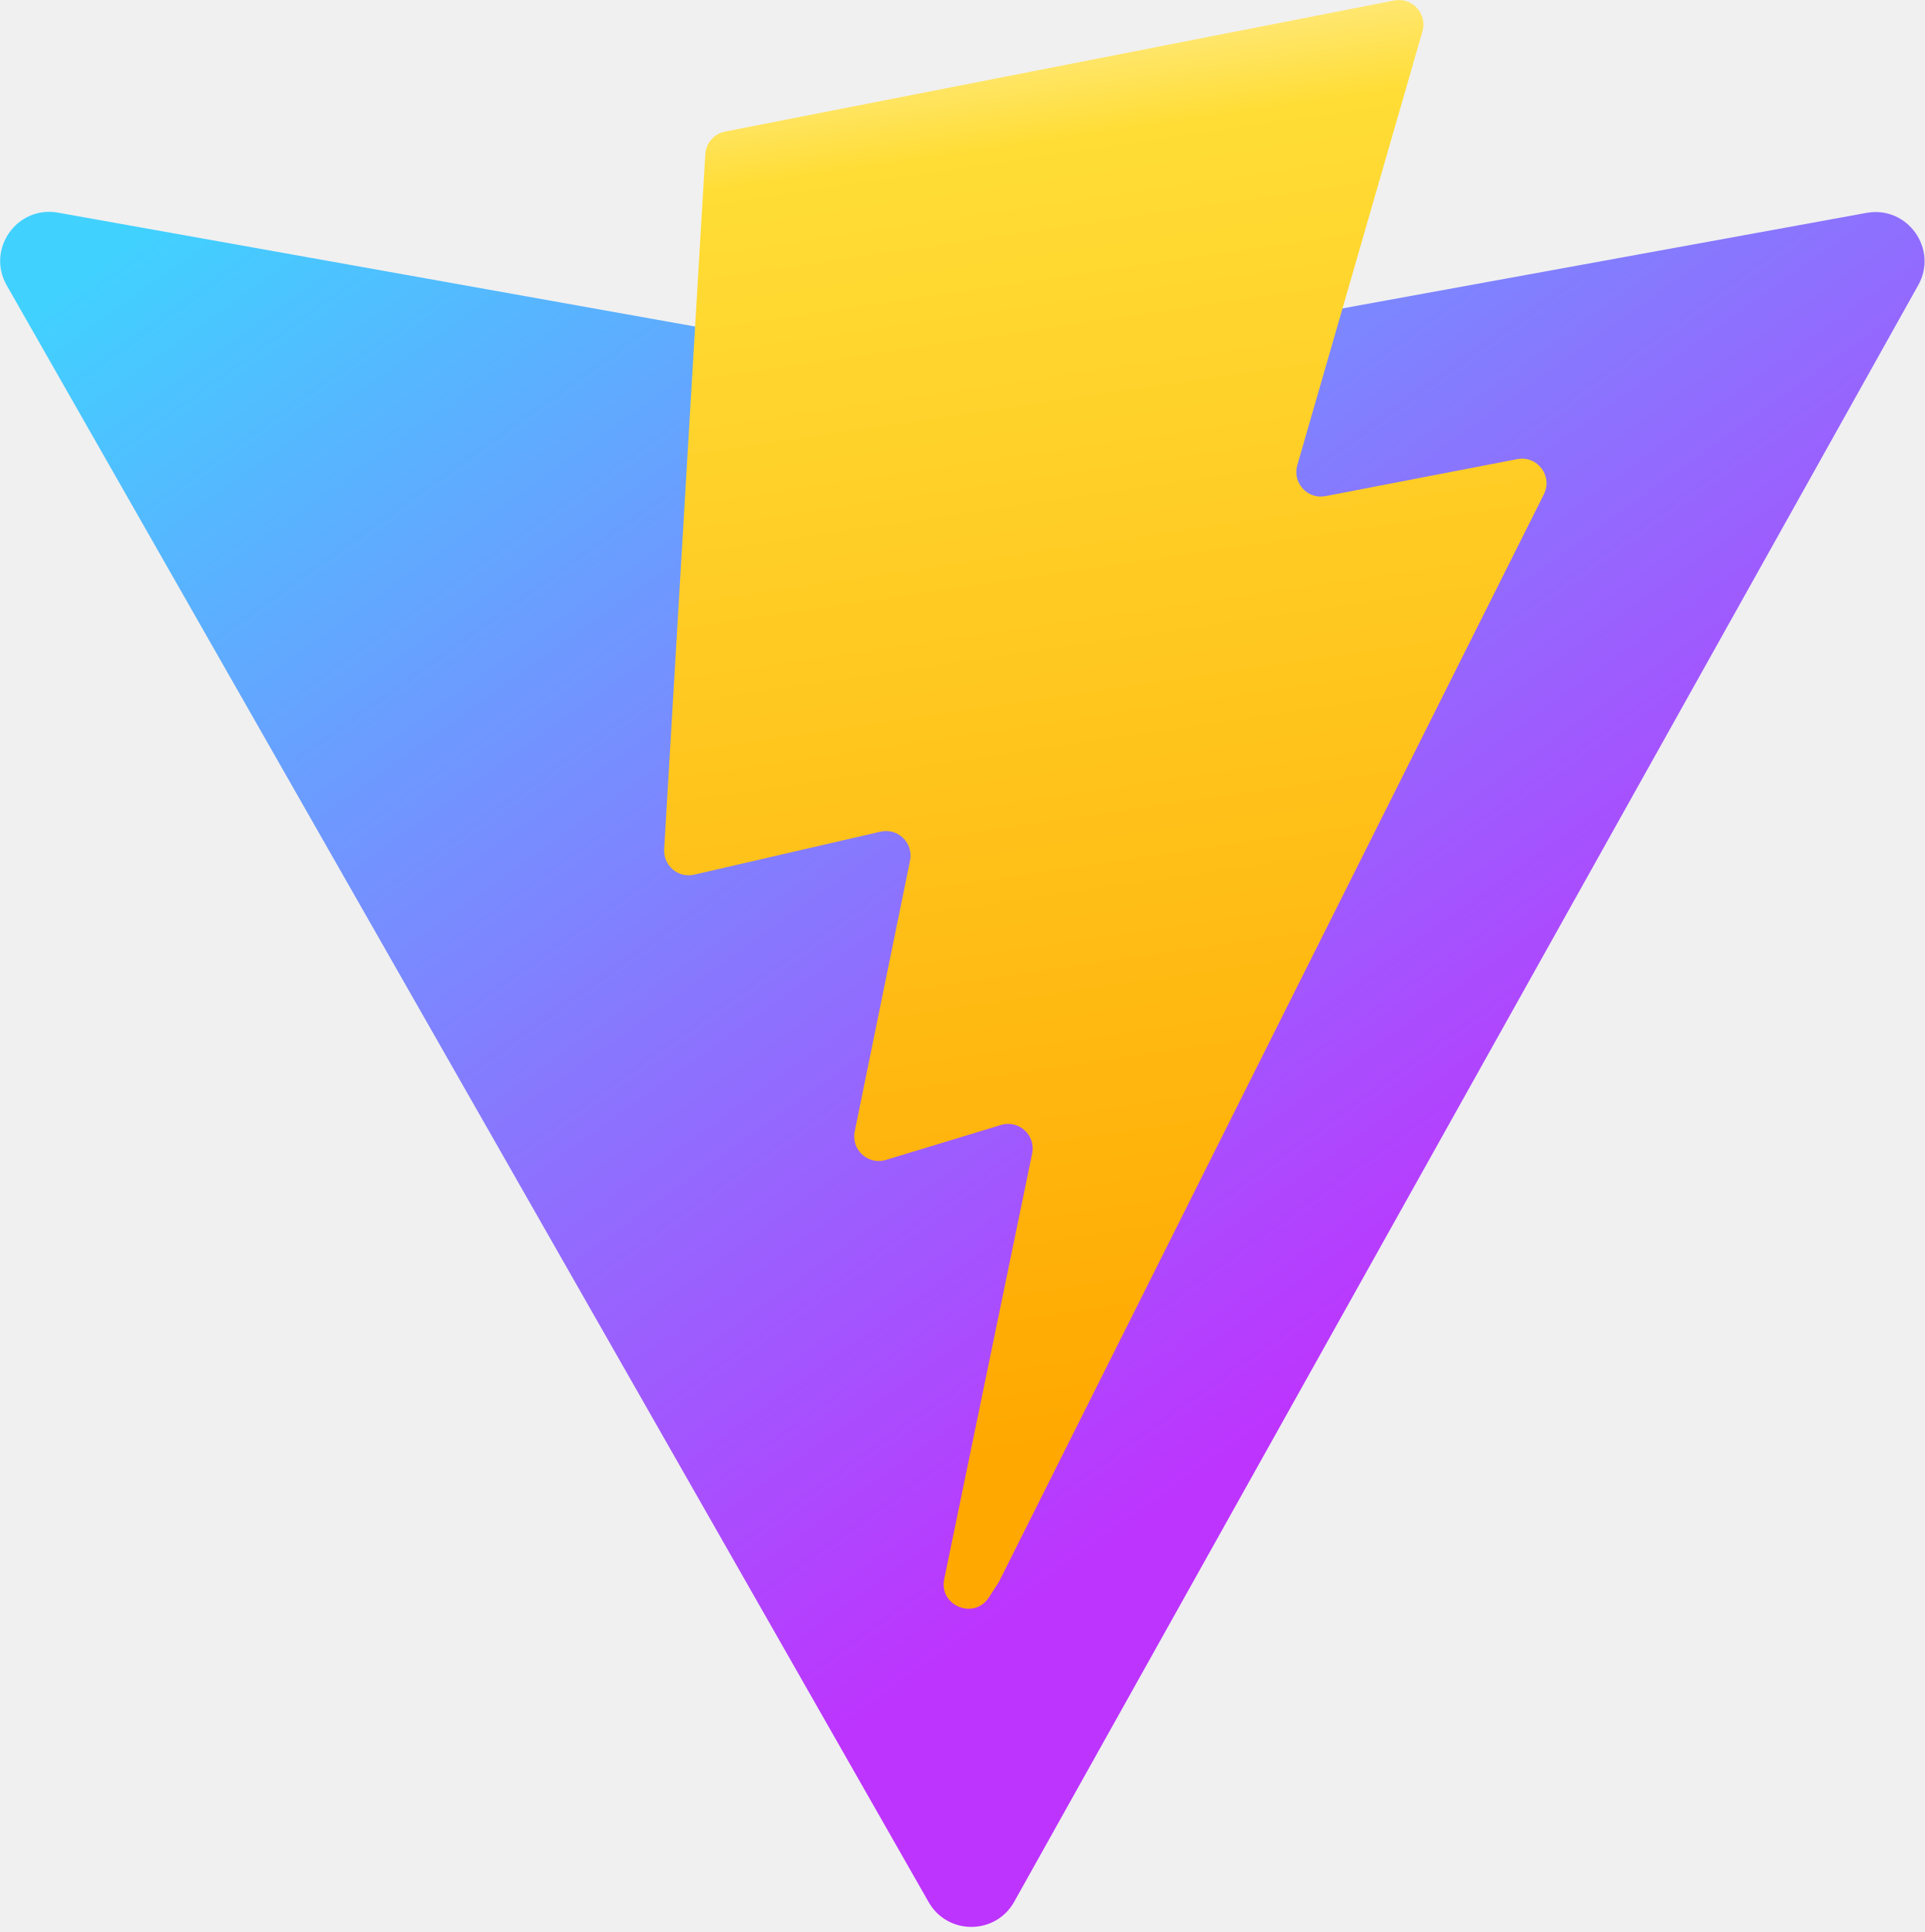
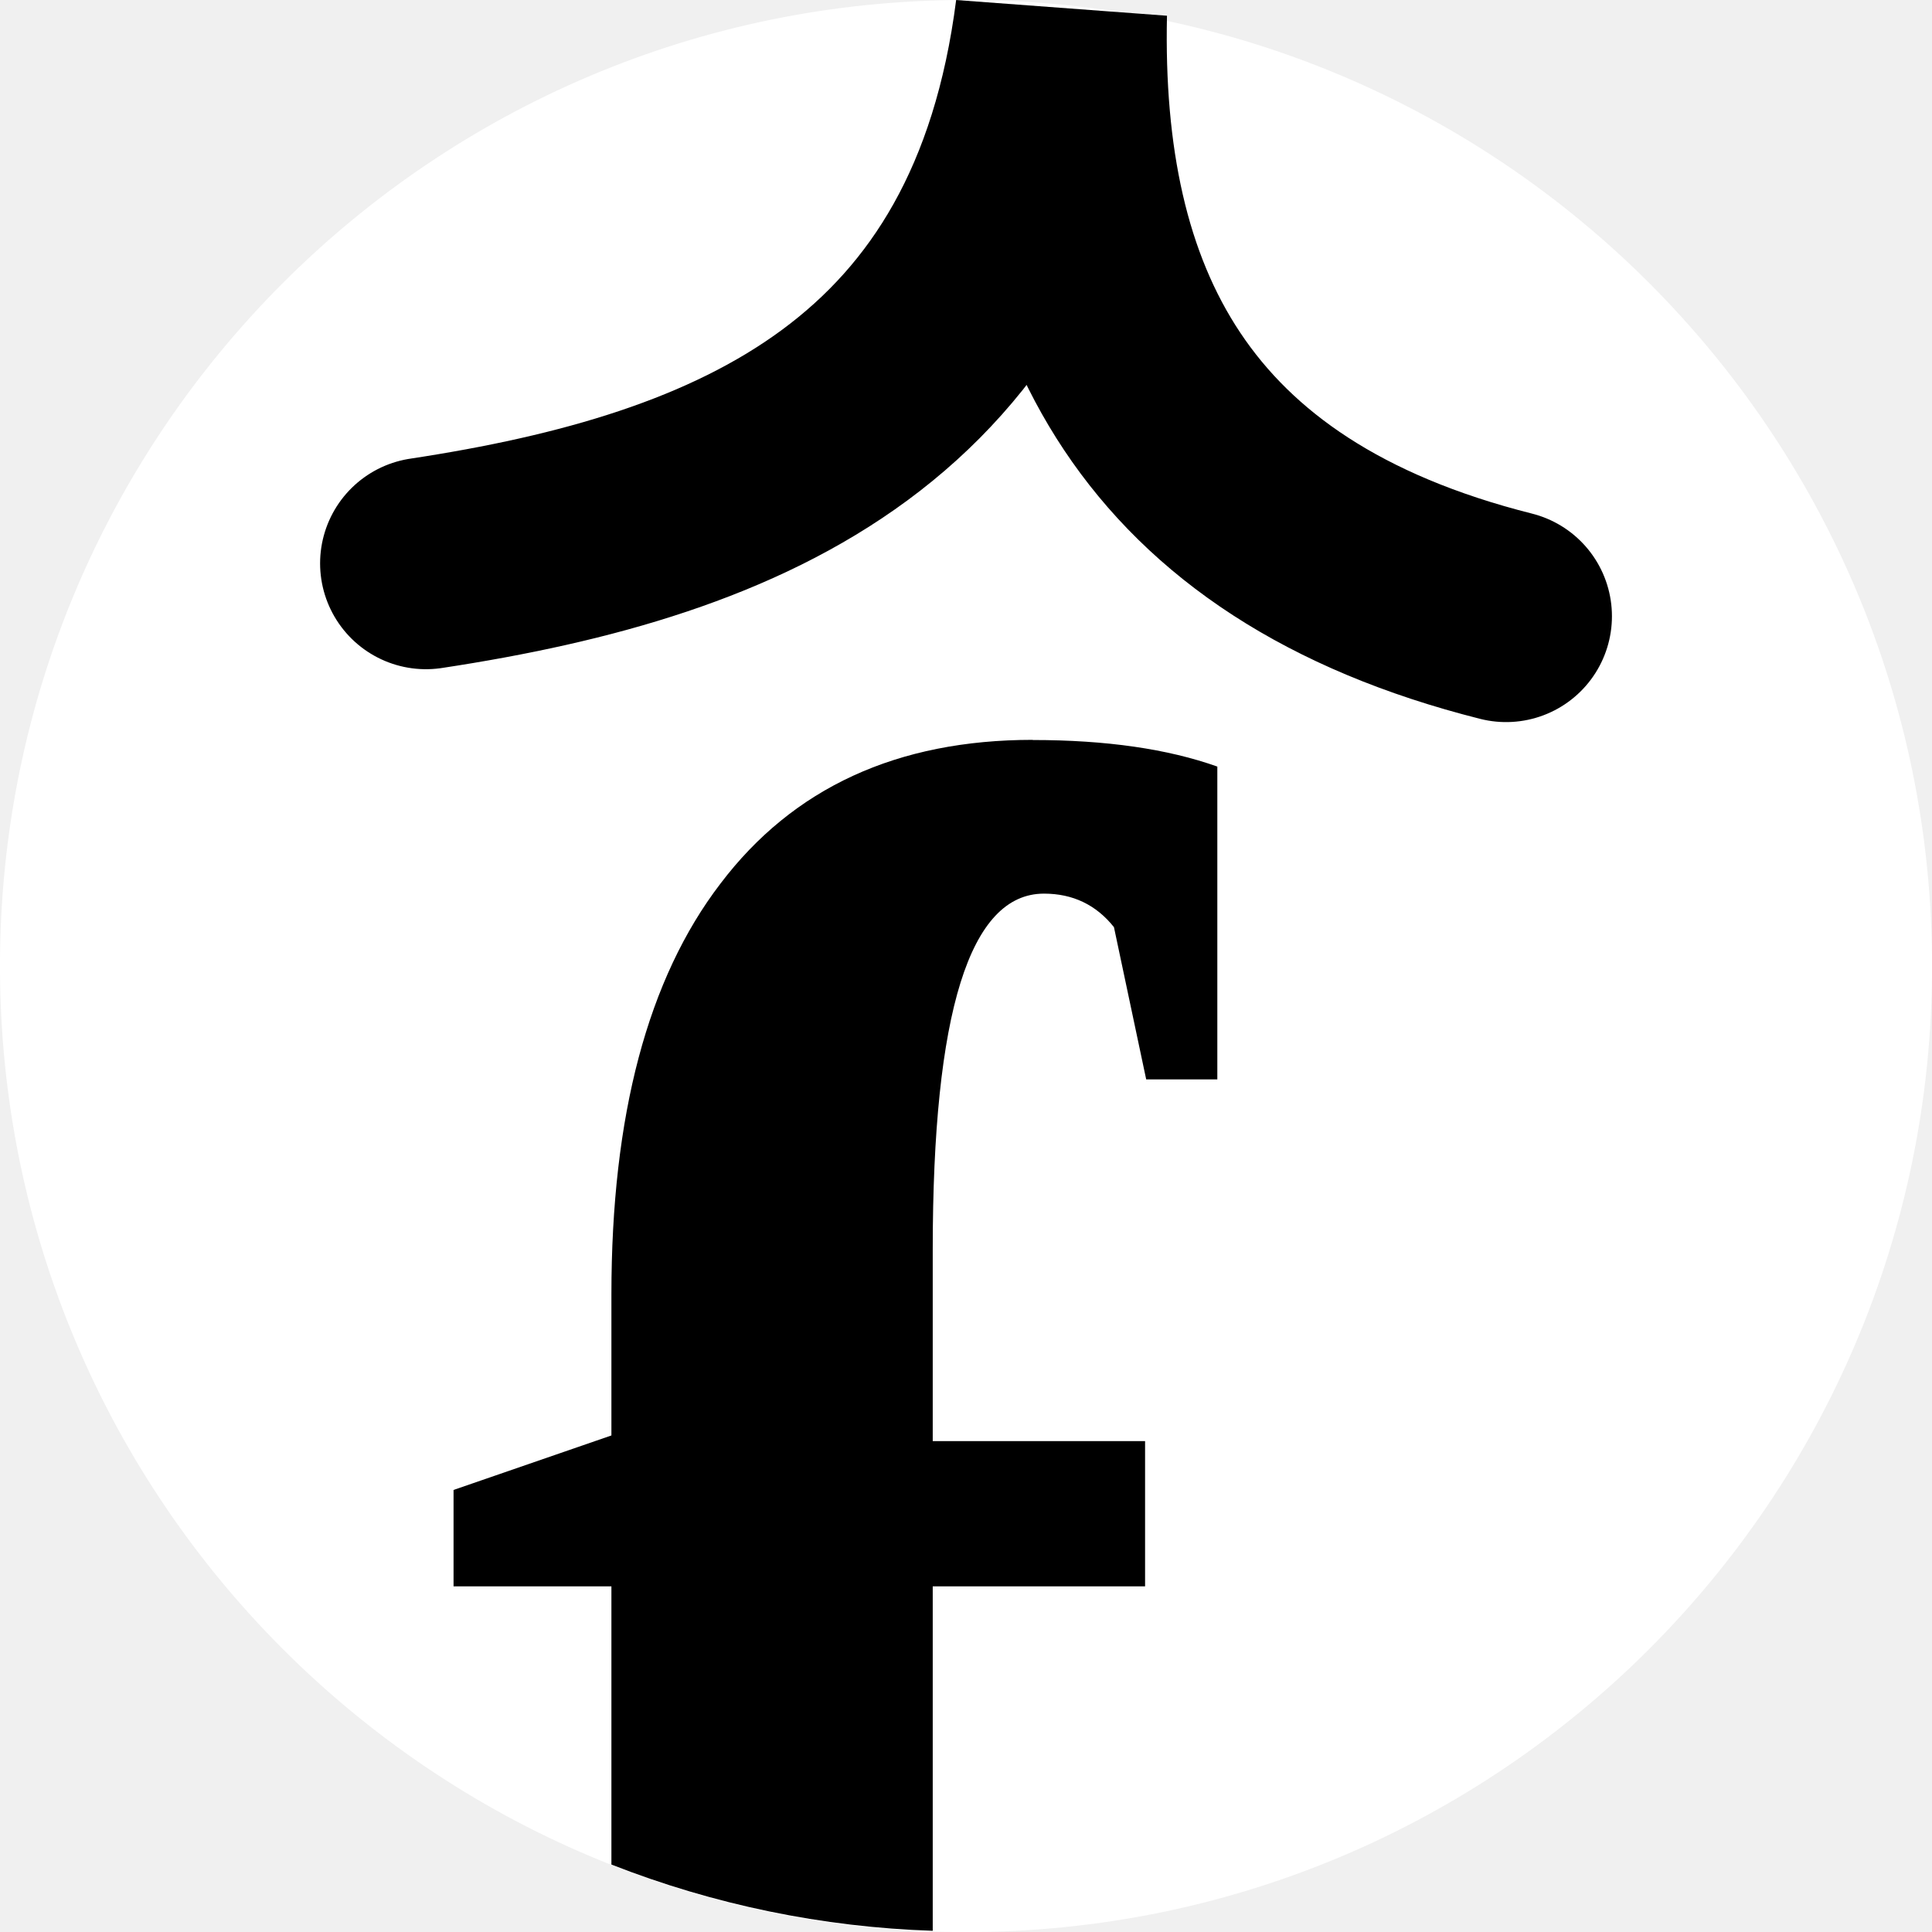
- <svg xmlns="http://www.w3.org/2000/svg" aria-hidden="true" role="img" class="iconify iconify--logos" width="31.88" height="32" preserveAspectRatio="xMidYMid meet" viewBox="0 0 256 257">
-   <defs>
-     <linearGradient id="IconifyId1813088fe1fbc01fb466" x1="-.828%" x2="57.636%" y1="7.652%" y2="78.411%">
-       <stop offset="0%" stop-color="#41D1FF" />
-       <stop offset="100%" stop-color="#BD34FE" />
-     </linearGradient>
-     <linearGradient id="IconifyId1813088fe1fbc01fb467" x1="43.376%" x2="50.316%" y1="2.242%" y2="89.03%">
-       <stop offset="0%" stop-color="#FFEA83" />
-       <stop offset="8.333%" stop-color="#FFDD35" />
-       <stop offset="100%" stop-color="#FFA800" />
-     </linearGradient>
-   </defs>
-   <path fill="url(#IconifyId1813088fe1fbc01fb466)" d="M255.153 37.938L134.897 252.976c-2.483 4.44-8.862 4.466-11.382.048L.875 37.958c-2.746-4.814 1.371-10.646 6.827-9.67l120.385 21.517a6.537 6.537 0 0 0 2.322-.004l117.867-21.483c5.438-.991 9.574 4.796 6.877 9.62Z" />
-   <path fill="url(#IconifyId1813088fe1fbc01fb467)" d="M185.432.063L96.44 17.501a3.268 3.268 0 0 0-2.634 3.014l-5.474 92.456a3.268 3.268 0 0 0 3.997 3.378l24.777-5.718c2.318-.535 4.413 1.507 3.936 3.838l-7.361 36.047c-.495 2.426 1.782 4.5 4.151 3.78l15.304-4.649c2.372-.72 4.652 1.36 4.15 3.788l-11.698 56.621c-.732 3.542 3.979 5.473 5.943 2.437l1.313-2.028l72.516-144.72c1.215-2.423-.88-5.186-3.54-4.672l-25.505 4.922c-2.396.462-4.435-1.77-3.759-4.114l16.646-57.705c.677-2.35-1.37-4.583-3.769-4.113Z" />
+ <svg xmlns="http://www.w3.org/2000/svg" width="24.147mm" height="24.147mm" version="1.1" viewBox="0 0 24.147 24.147">
+   <g transform="translate(-54.431 -21.515)">
+     <g transform="translate(-1.3393)" stroke-linecap="round" stroke-width="2.646">
+       <circle cx="67.844" cy="33.589" r="12.074" fill="#fff" style="paint-order:markers fill stroke" />
+       <path d="m68.679 30.762c-1.695 0-2.997 0.599-3.905 1.798-0.908 1.187-1.362 2.898-1.362 5.133v1.763l-1.973 0.681v1.205h1.973v3.477a12.074 12.074 0 0 0 4.016 0.828v-4.305h2.654v-1.815h-2.654v-2.392c0-2.968 0.463-4.451 1.39-4.451 0.361 0 0.653 0.14 0.875 0.419l0.403 1.903h0.889v-3.91c-0.621-0.221-1.39-0.332-2.307-0.332z" style="paint-order:markers fill stroke" />
+       <path d="m61.094 28.556c3.996-0.606 7.322-2.049 7.939-6.873-0.079 3.638 1.261 6.45 5.561 7.534" fill="none" stroke="#000" />
+     </g>
+   </g>
</svg>
